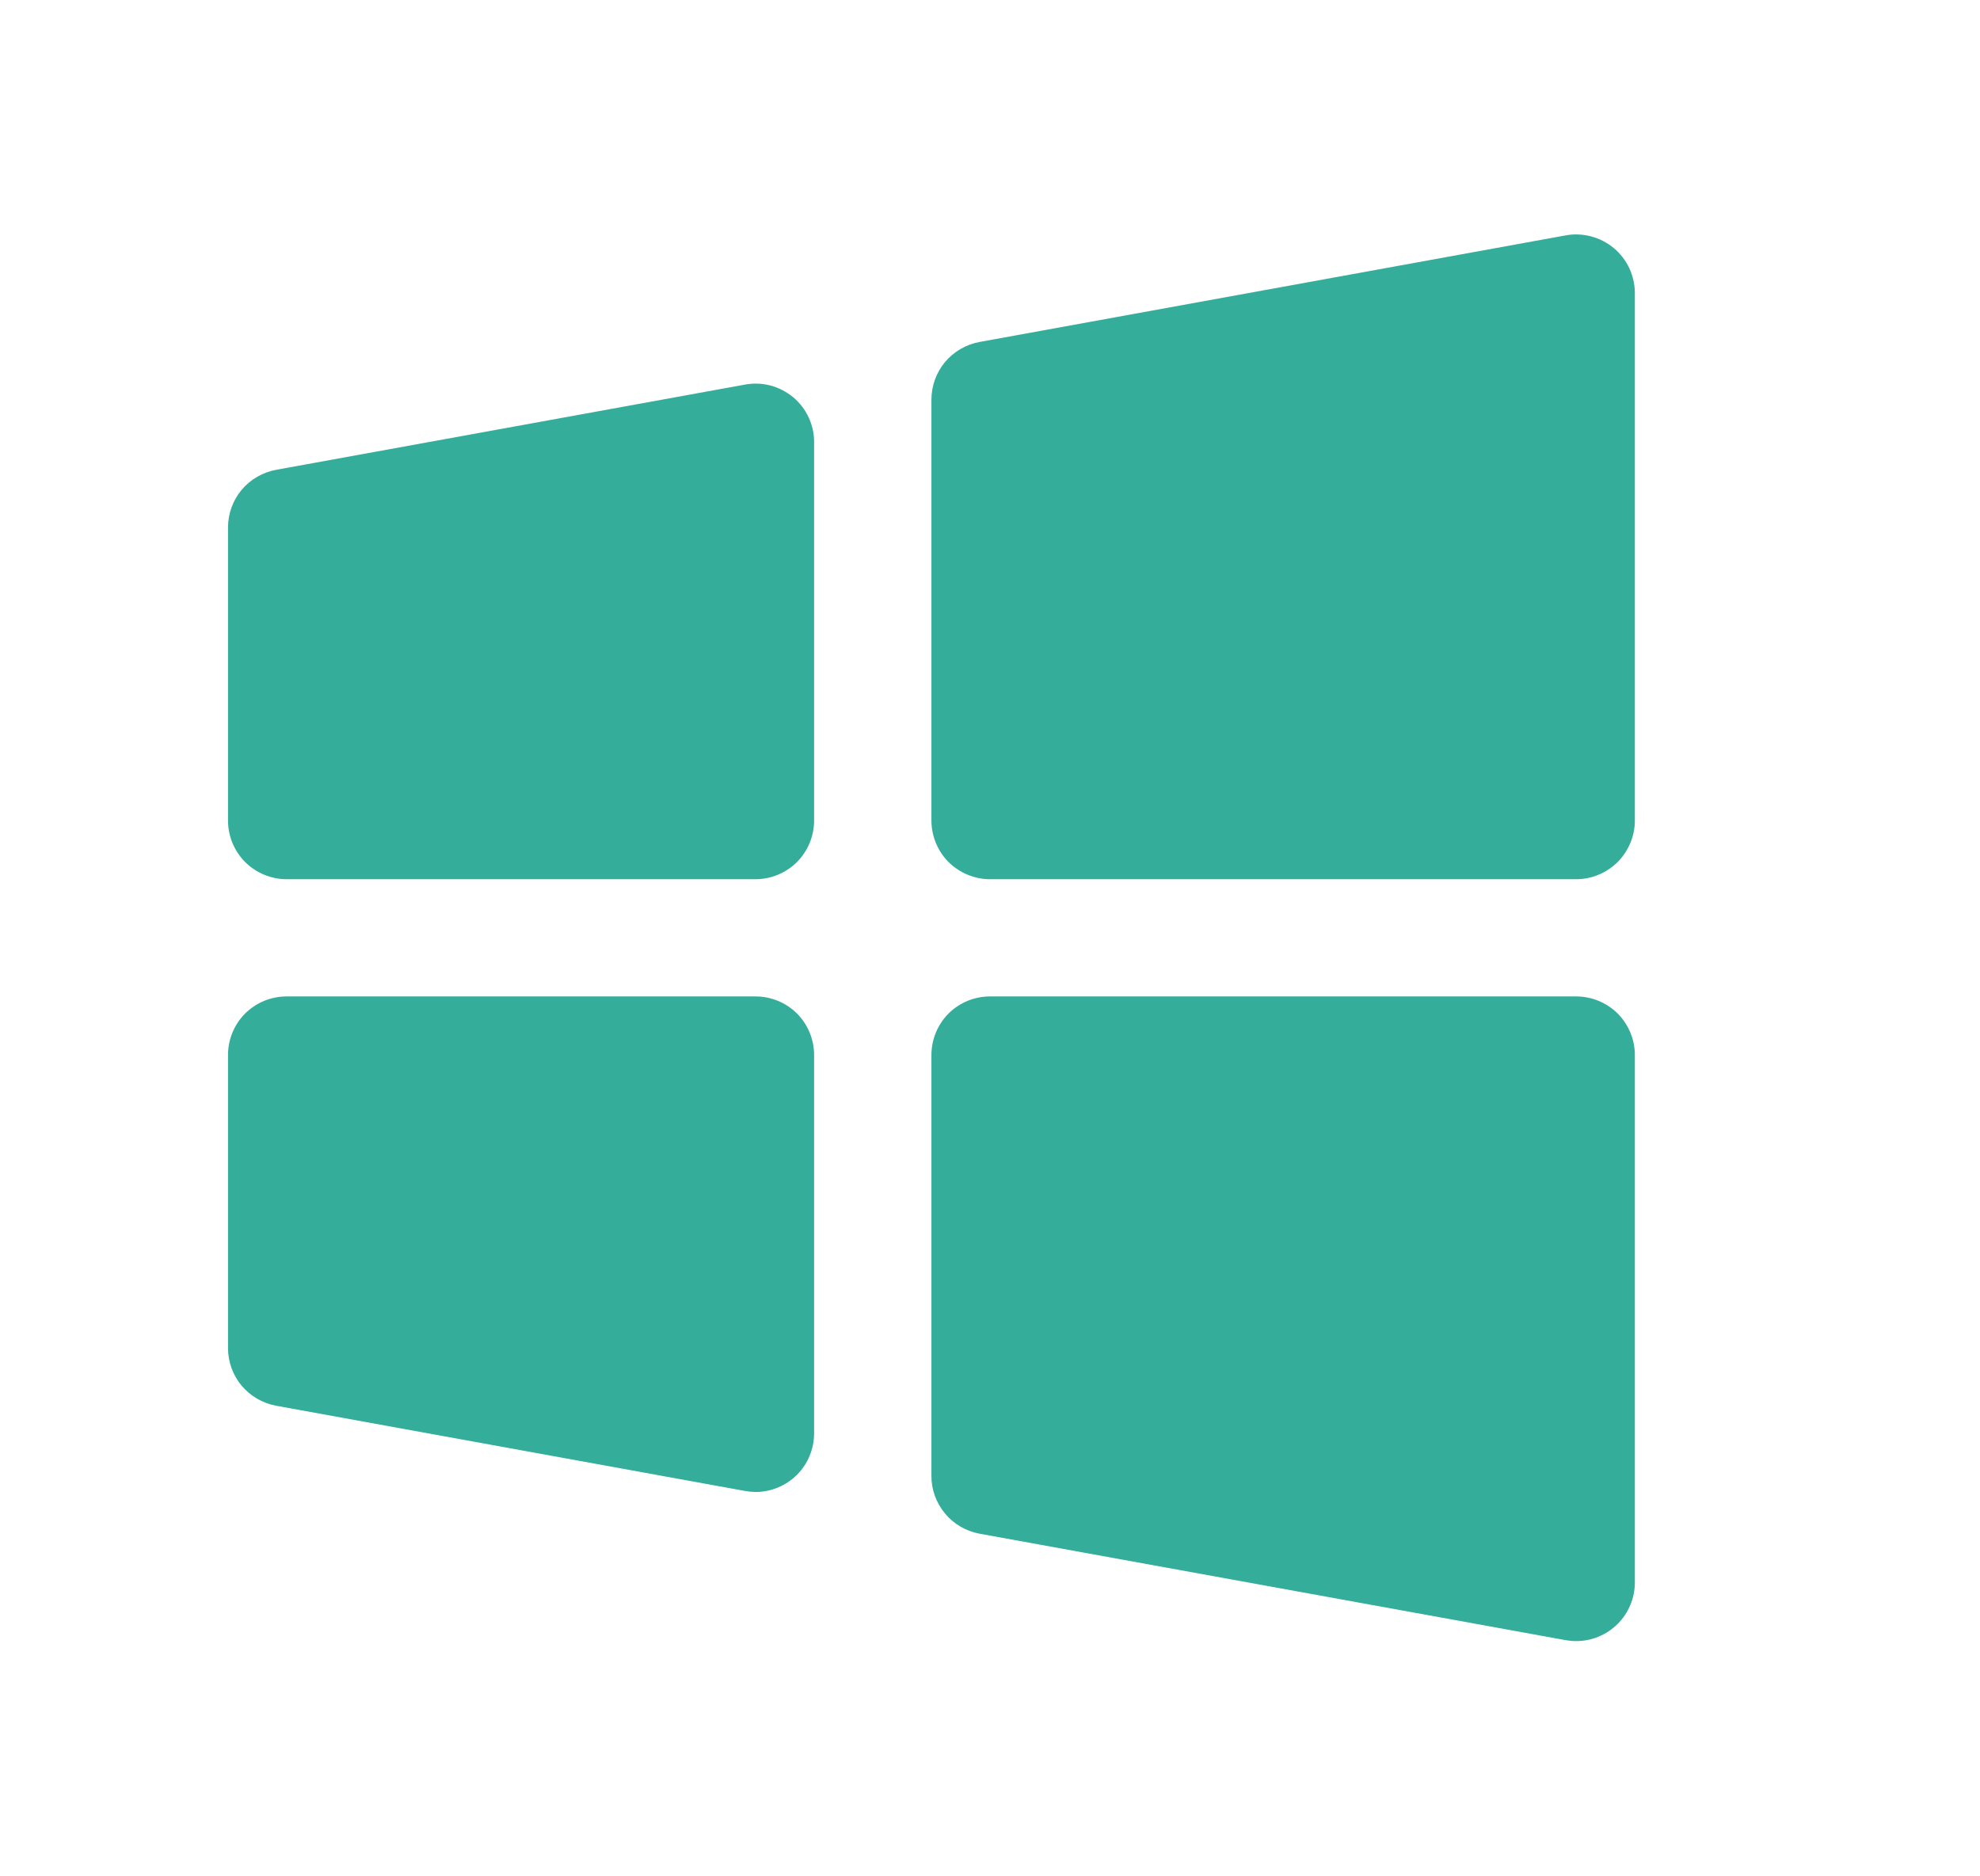
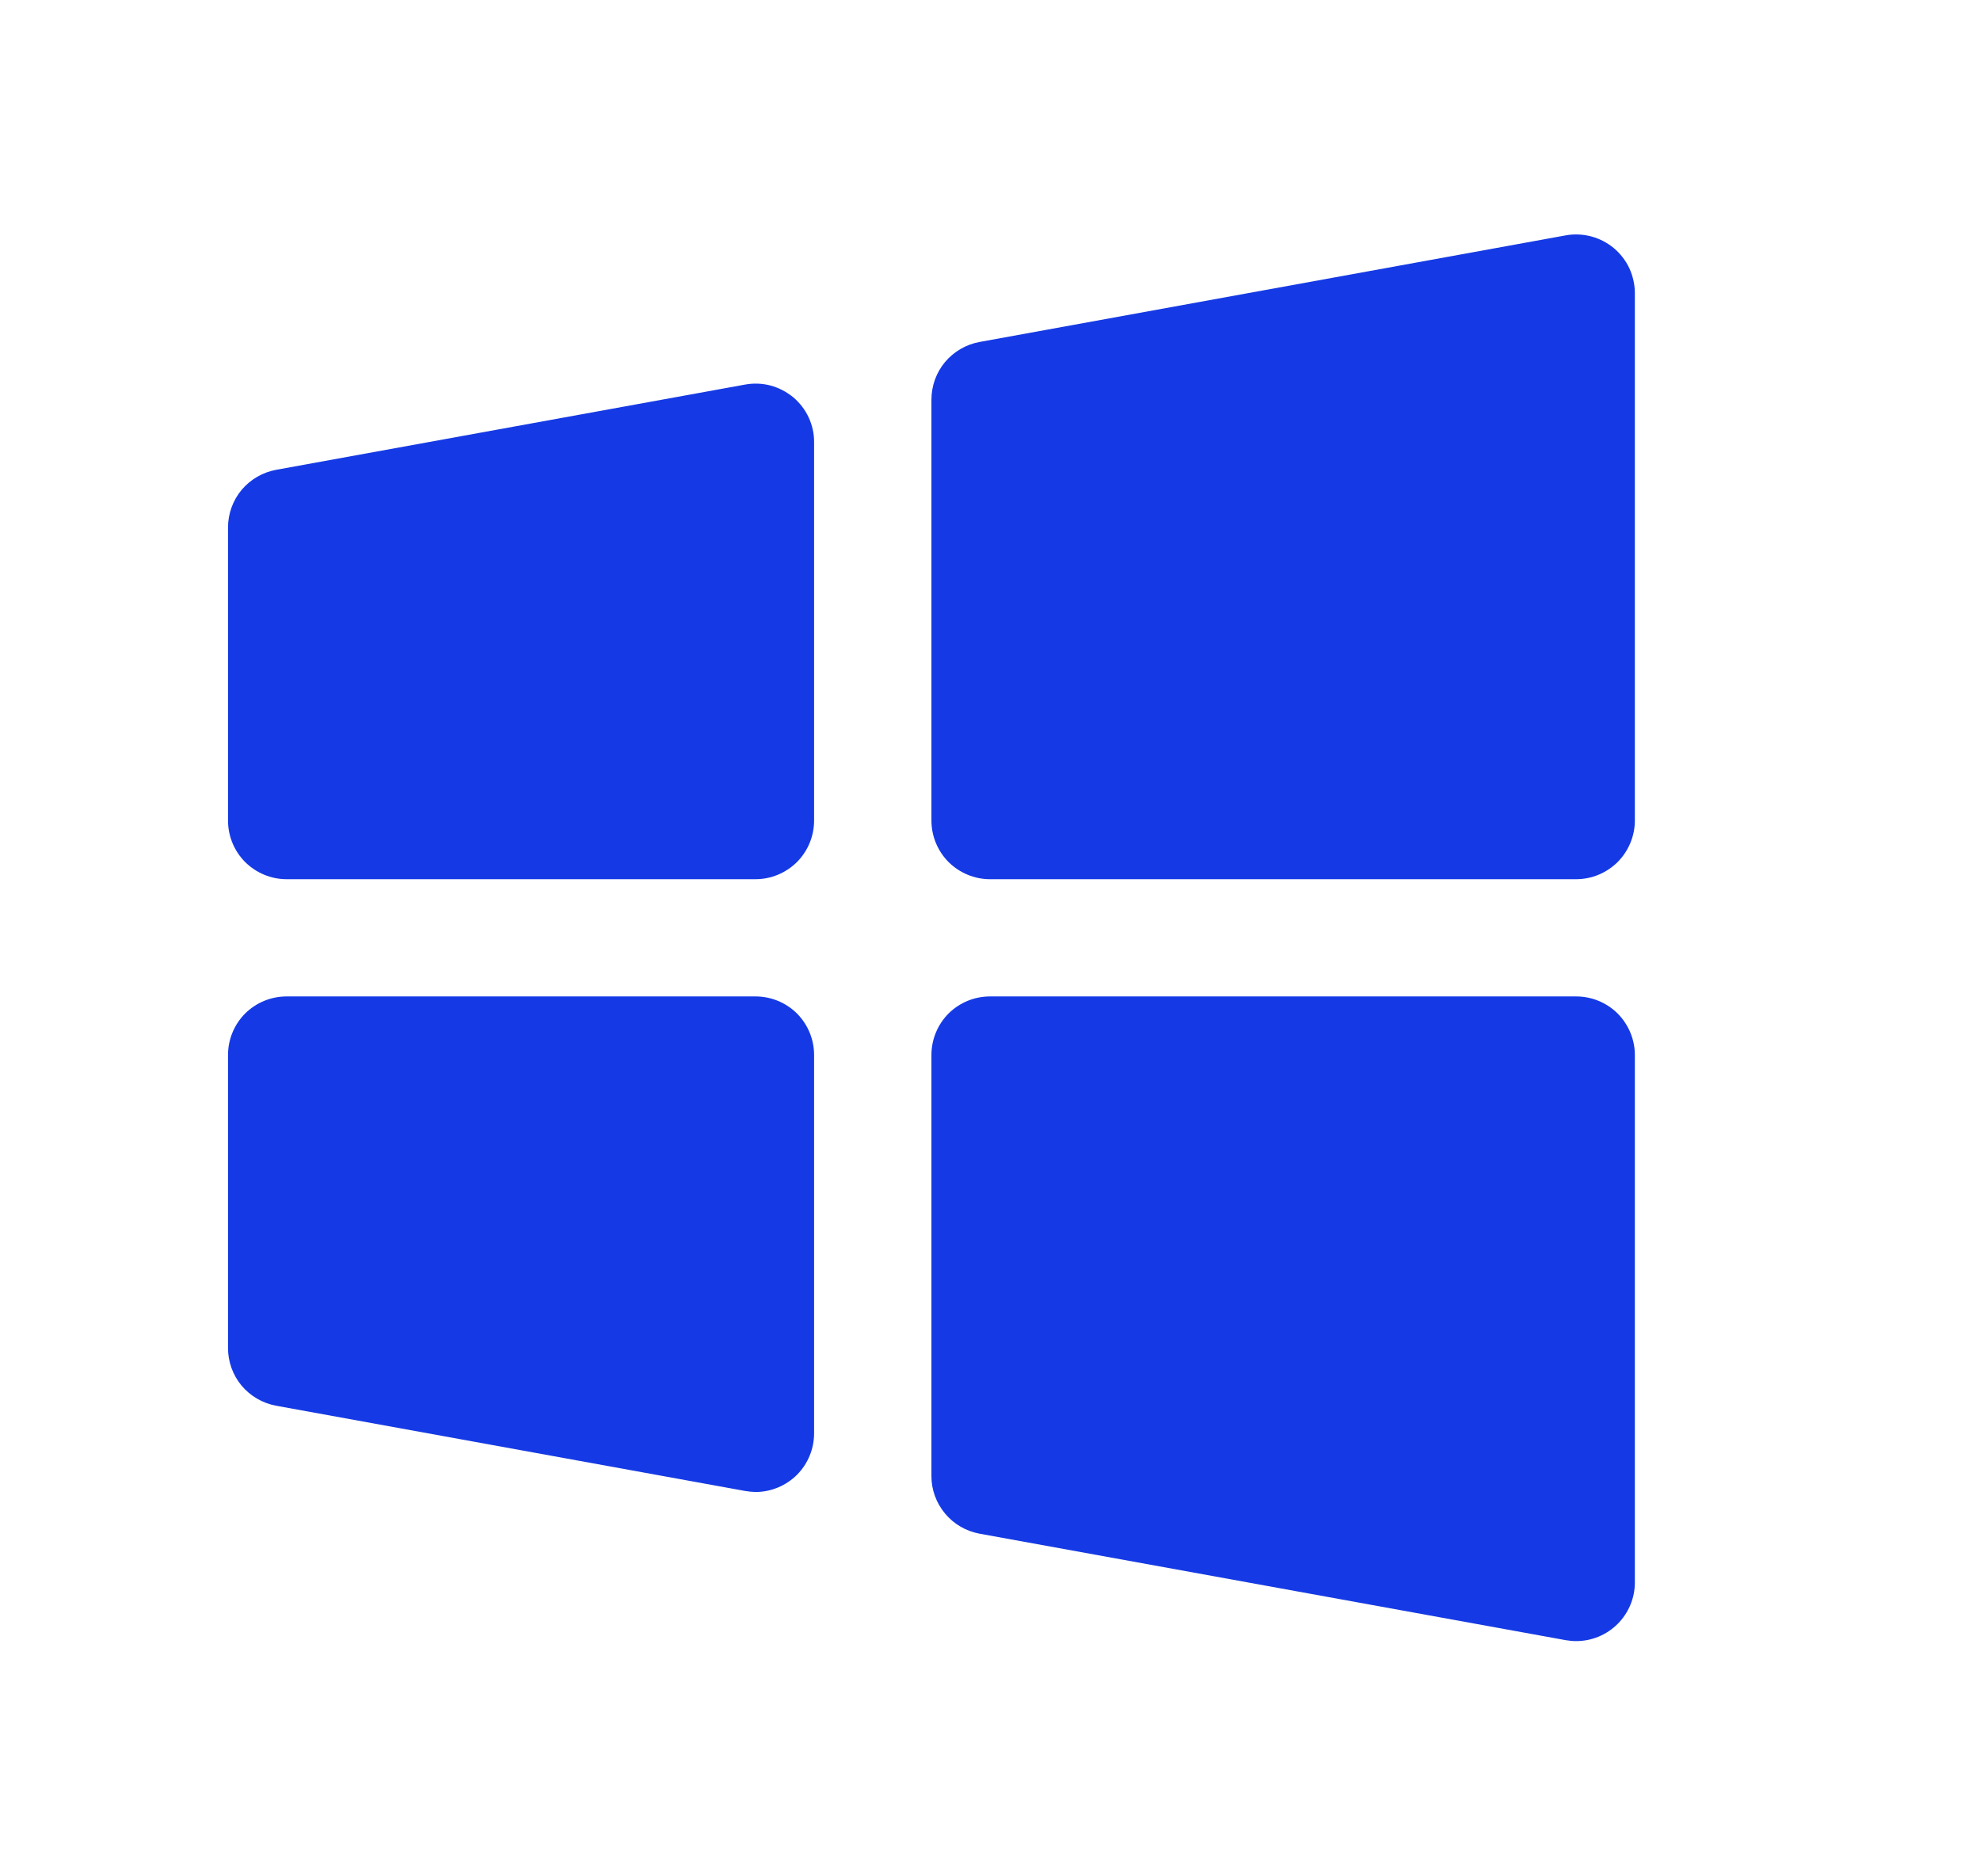
<svg xmlns="http://www.w3.org/2000/svg" width="19" height="18" viewBox="0 0 19 18" fill="none">
-   <path d="M7.812 10.125V13.756C7.812 13.905 7.753 14.048 7.648 14.154C7.542 14.259 7.399 14.319 7.25 14.319C7.216 14.318 7.183 14.315 7.149 14.309L2.649 13.491C2.52 13.467 2.403 13.399 2.318 13.298C2.234 13.197 2.188 13.069 2.188 12.938V10.125C2.188 9.976 2.247 9.833 2.352 9.727C2.458 9.622 2.601 9.563 2.75 9.563H7.25C7.399 9.563 7.542 9.622 7.648 9.727C7.753 9.833 7.812 9.976 7.812 10.125ZM7.611 3.812C7.547 3.76 7.473 3.721 7.394 3.7C7.314 3.679 7.231 3.676 7.149 3.691L2.649 4.509C2.52 4.533 2.403 4.601 2.318 4.702C2.234 4.803 2.188 4.931 2.188 5.063V7.875C2.188 8.024 2.247 8.167 2.352 8.273C2.458 8.378 2.601 8.438 2.75 8.438H7.25C7.399 8.438 7.542 8.378 7.648 8.273C7.753 8.167 7.812 8.024 7.812 7.875V4.244C7.813 4.162 7.794 4.08 7.76 4.006C7.725 3.931 7.674 3.865 7.611 3.812ZM15.125 9.563H9.5C9.351 9.563 9.208 9.622 9.102 9.727C8.997 9.833 8.938 9.976 8.938 10.125V14.165C8.937 14.296 8.984 14.424 9.068 14.525C9.152 14.627 9.27 14.695 9.399 14.719L15.024 15.741C15.058 15.747 15.091 15.75 15.125 15.75C15.274 15.75 15.417 15.691 15.523 15.585C15.628 15.48 15.688 15.337 15.688 15.188V10.125C15.688 9.976 15.628 9.833 15.523 9.727C15.417 9.622 15.274 9.563 15.125 9.563ZM15.486 2.381C15.422 2.328 15.348 2.29 15.269 2.269C15.189 2.248 15.106 2.244 15.024 2.259L9.399 3.282C9.27 3.306 9.153 3.374 9.068 3.475C8.984 3.576 8.938 3.704 8.938 3.836V7.875C8.938 8.024 8.997 8.167 9.102 8.273C9.208 8.378 9.351 8.438 9.5 8.438H15.125C15.274 8.438 15.417 8.378 15.523 8.273C15.628 8.167 15.688 8.024 15.688 7.875V2.813C15.688 2.73 15.669 2.649 15.635 2.574C15.6 2.5 15.549 2.434 15.486 2.381Z" fill="#34AD9B" />
+   <path d="M7.812 10.125V13.756C7.812 13.905 7.753 14.048 7.648 14.154C7.542 14.259 7.399 14.319 7.25 14.319C7.216 14.318 7.183 14.315 7.149 14.309L2.649 13.491C2.52 13.467 2.403 13.399 2.318 13.298C2.234 13.197 2.188 13.069 2.188 12.938V10.125C2.188 9.976 2.247 9.833 2.352 9.727C2.458 9.622 2.601 9.563 2.75 9.563H7.25C7.399 9.563 7.542 9.622 7.648 9.727C7.753 9.833 7.812 9.976 7.812 10.125ZM7.611 3.812C7.547 3.76 7.473 3.721 7.394 3.7C7.314 3.679 7.231 3.676 7.149 3.691L2.649 4.509C2.52 4.533 2.403 4.601 2.318 4.702C2.234 4.803 2.188 4.931 2.188 5.063V7.875C2.188 8.024 2.247 8.167 2.352 8.273C2.458 8.378 2.601 8.438 2.75 8.438H7.25C7.399 8.438 7.542 8.378 7.648 8.273C7.753 8.167 7.812 8.024 7.812 7.875V4.244C7.813 4.162 7.794 4.08 7.76 4.006C7.725 3.931 7.674 3.865 7.611 3.812ZM15.125 9.563H9.5C9.351 9.563 9.208 9.622 9.102 9.727C8.997 9.833 8.938 9.976 8.938 10.125V14.165C8.937 14.296 8.984 14.424 9.068 14.525C9.152 14.627 9.27 14.695 9.399 14.719L15.024 15.741C15.058 15.747 15.091 15.75 15.125 15.75C15.274 15.75 15.417 15.691 15.523 15.585C15.628 15.48 15.688 15.337 15.688 15.188V10.125C15.688 9.976 15.628 9.833 15.523 9.727C15.417 9.622 15.274 9.563 15.125 9.563ZM15.486 2.381C15.422 2.328 15.348 2.29 15.269 2.269C15.189 2.248 15.106 2.244 15.024 2.259L9.399 3.282C9.27 3.306 9.153 3.374 9.068 3.475C8.984 3.576 8.938 3.704 8.938 3.836V7.875C8.938 8.024 8.997 8.167 9.102 8.273C9.208 8.378 9.351 8.438 9.5 8.438H15.125C15.274 8.438 15.417 8.378 15.523 8.273C15.628 8.167 15.688 8.024 15.688 7.875V2.813C15.688 2.73 15.669 2.649 15.635 2.574C15.6 2.5 15.549 2.434 15.486 2.381Z" fill="#153AE5" />
</svg>
